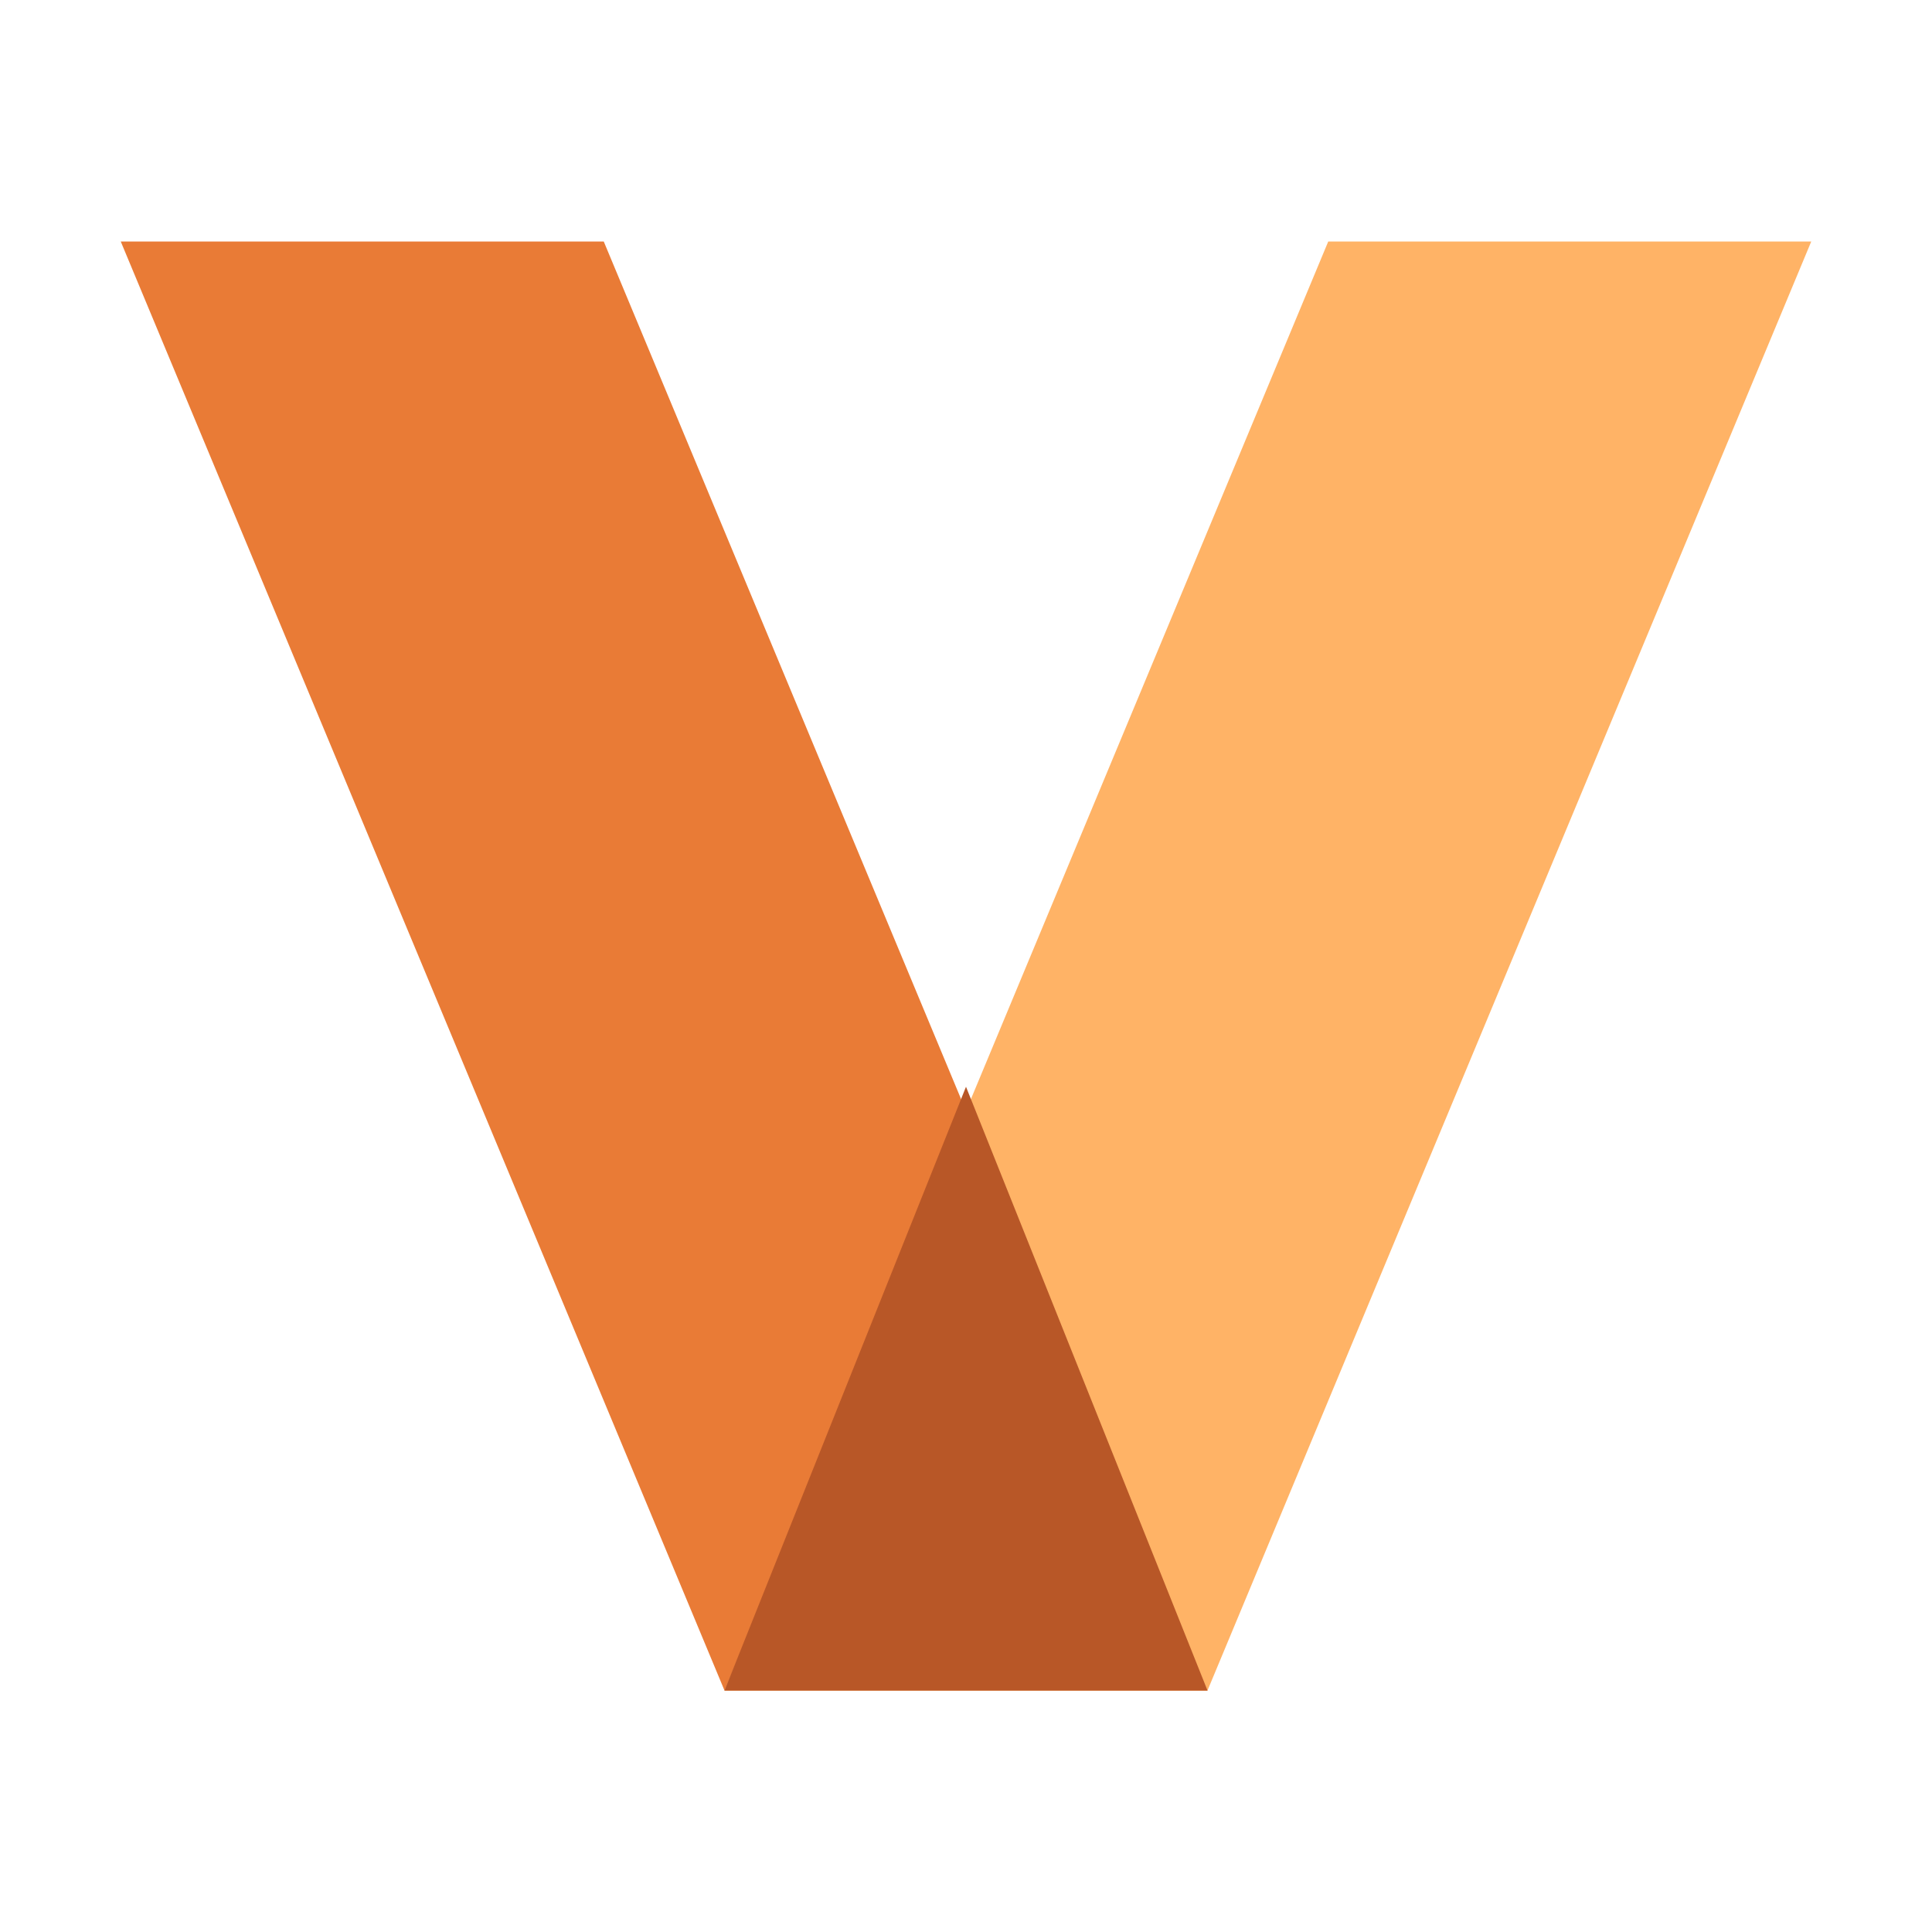
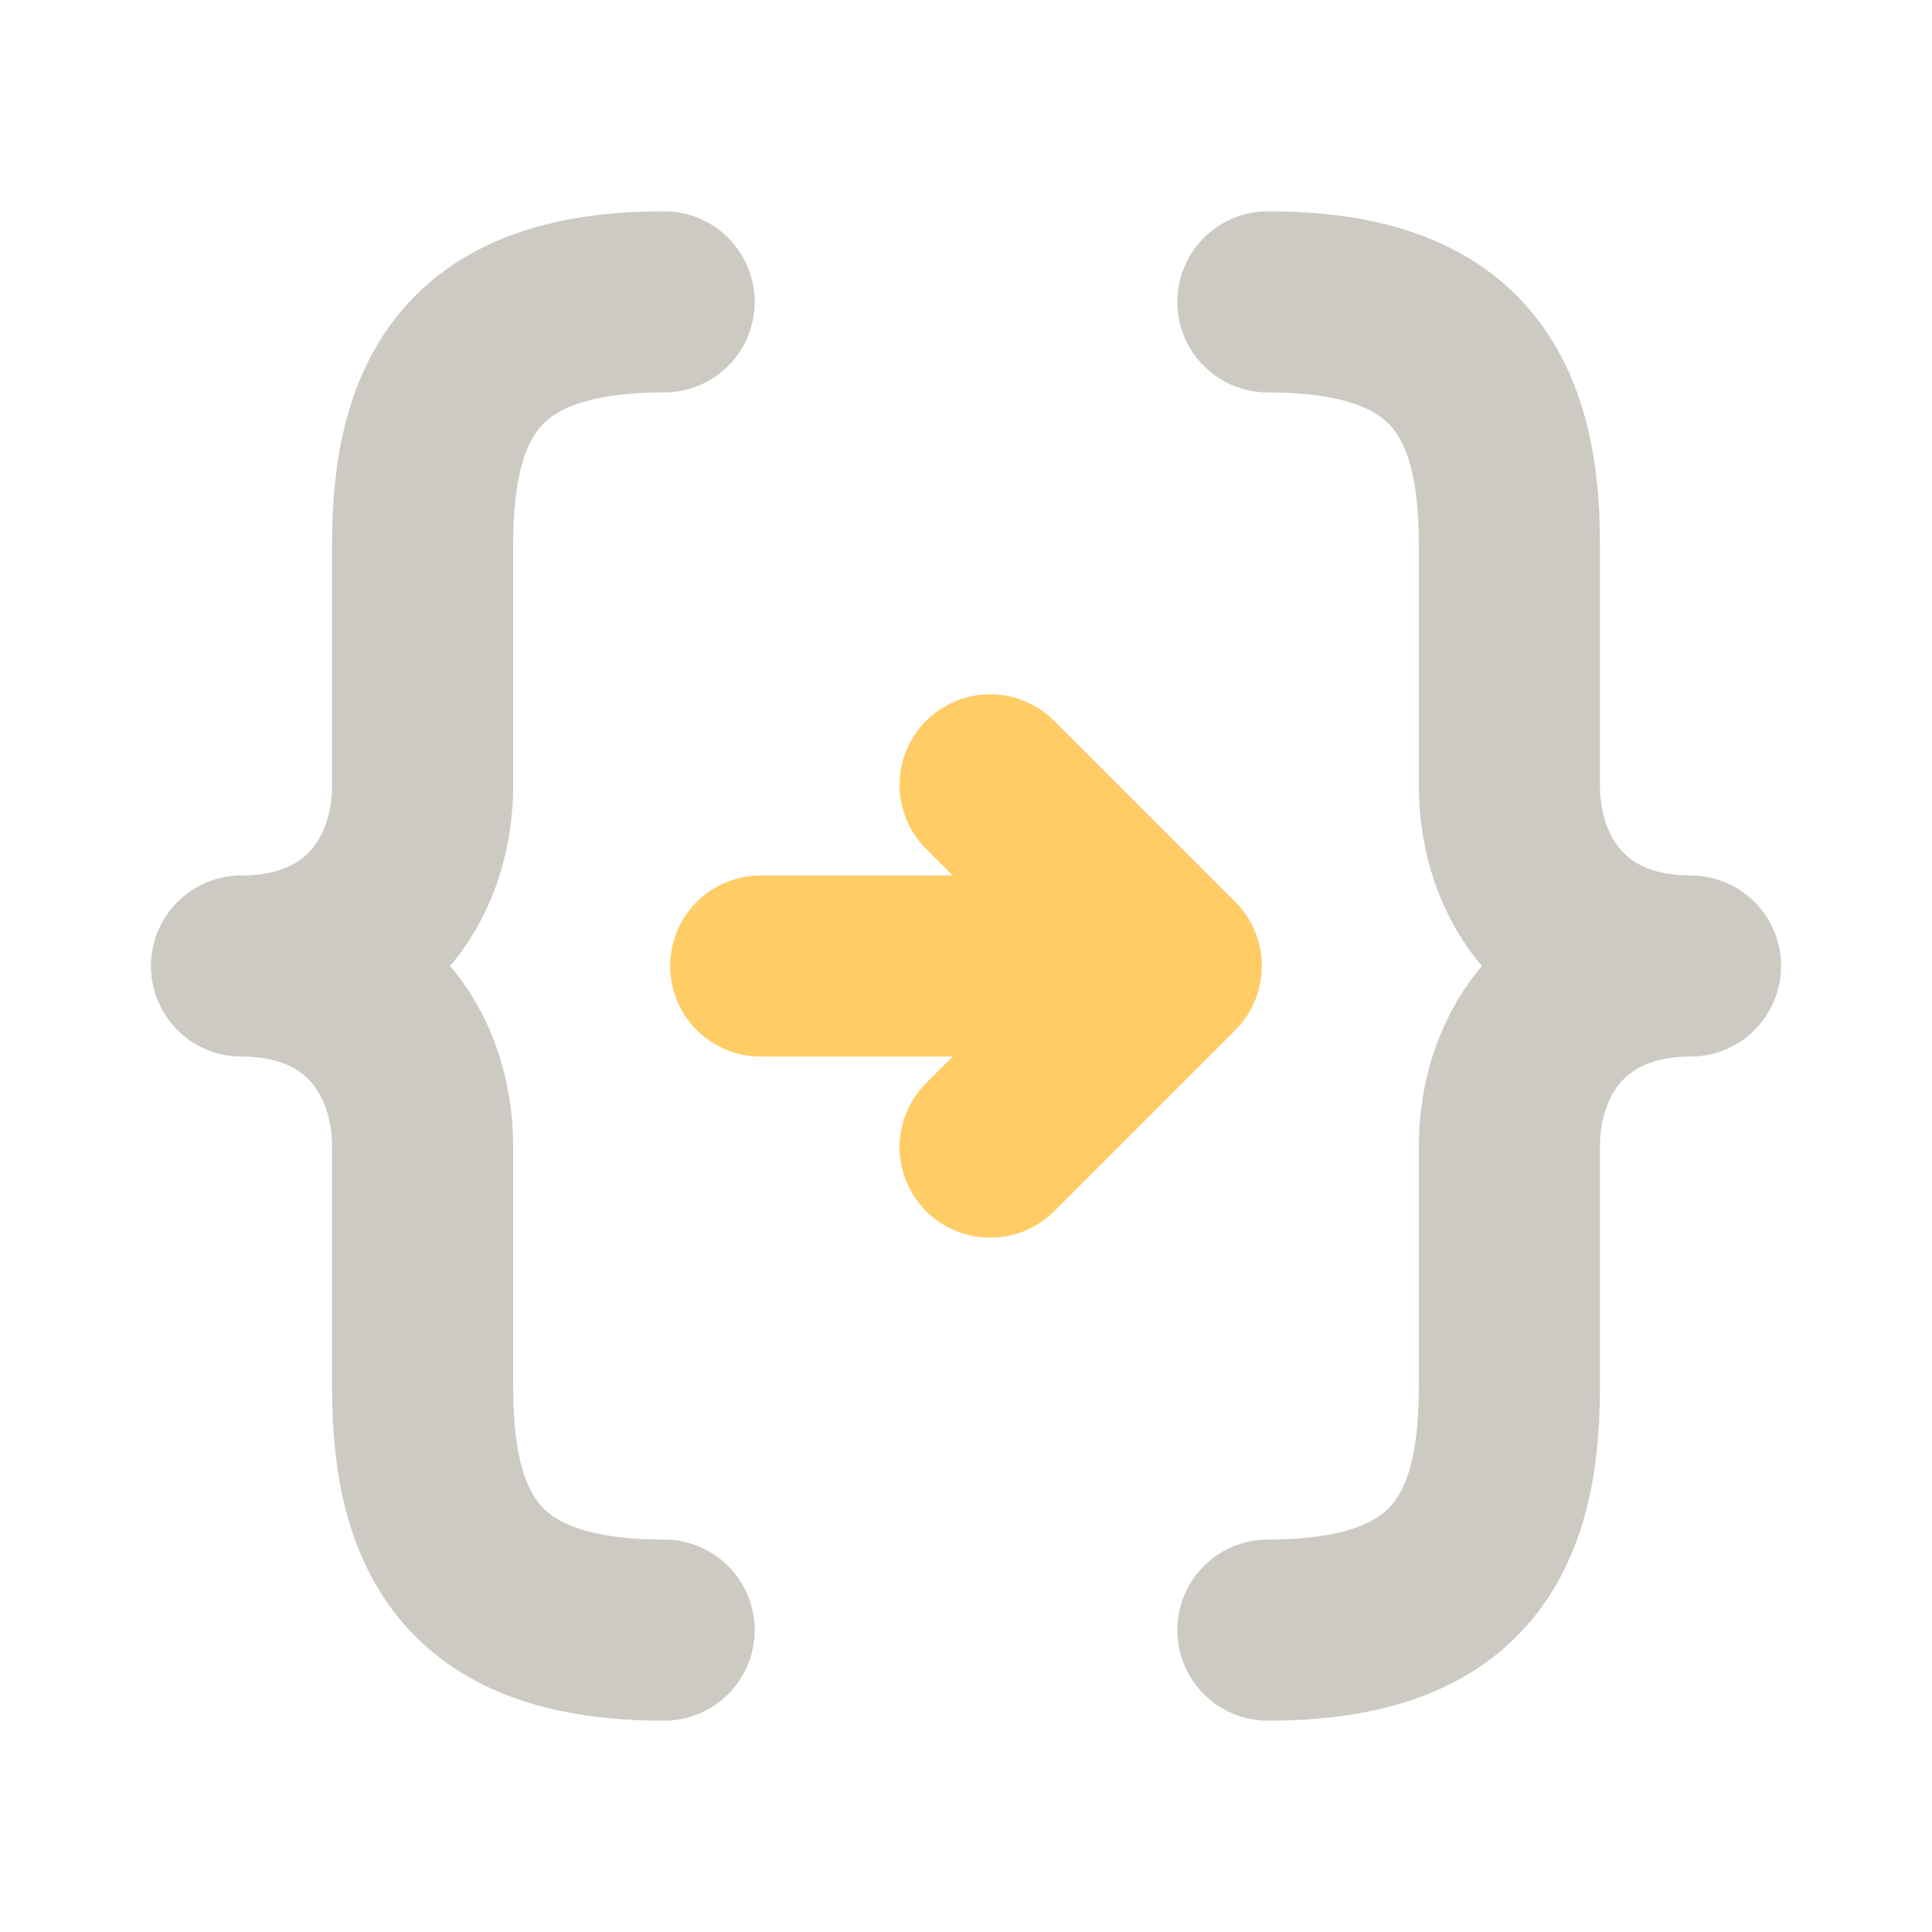
<svg xmlns="http://www.w3.org/2000/svg" width="16" height="16" viewBox="0 0 16 16">
-   <path d="M1 2h4l5 12H6Z" fill="#E97B36" />
-   <path d="m6 14 5-12h4l-5 12Z" fill="#FFB366" />
-   <path d="m6 14 2-5 2 5Z" fill="#B85727" />
+   <path d="M5.5 2.5C4 2.5 3.5 3.2 3.5 4.5v2c0 .8-.5 1.5-1.5 1.5 1 0 1.5.7 1.5 1.5v2c0 1.3.5 2 2 2" fill="none" stroke="#CCCAC2" stroke-width="1.5" stroke-linecap="round" stroke-linejoin="round" />
+   <path d="M10.5 2.5c1.5 0 2 .7 2 2v2c0 .8.5 1.5 1.5 1.5-1 0-1.5.7-1.5 1.5v2c0 1.3-.5 2-2 2" fill="none" stroke="#CCCAC2" stroke-width="1.5" stroke-linecap="round" stroke-linejoin="round" />
+   <path d="M6.3 8h3.4M8.2 6.5 9.7 8l-1.5 1.5" fill="none" stroke="#FFCC66" stroke-width="1.5" stroke-linecap="round" stroke-linejoin="round" />
</svg>
